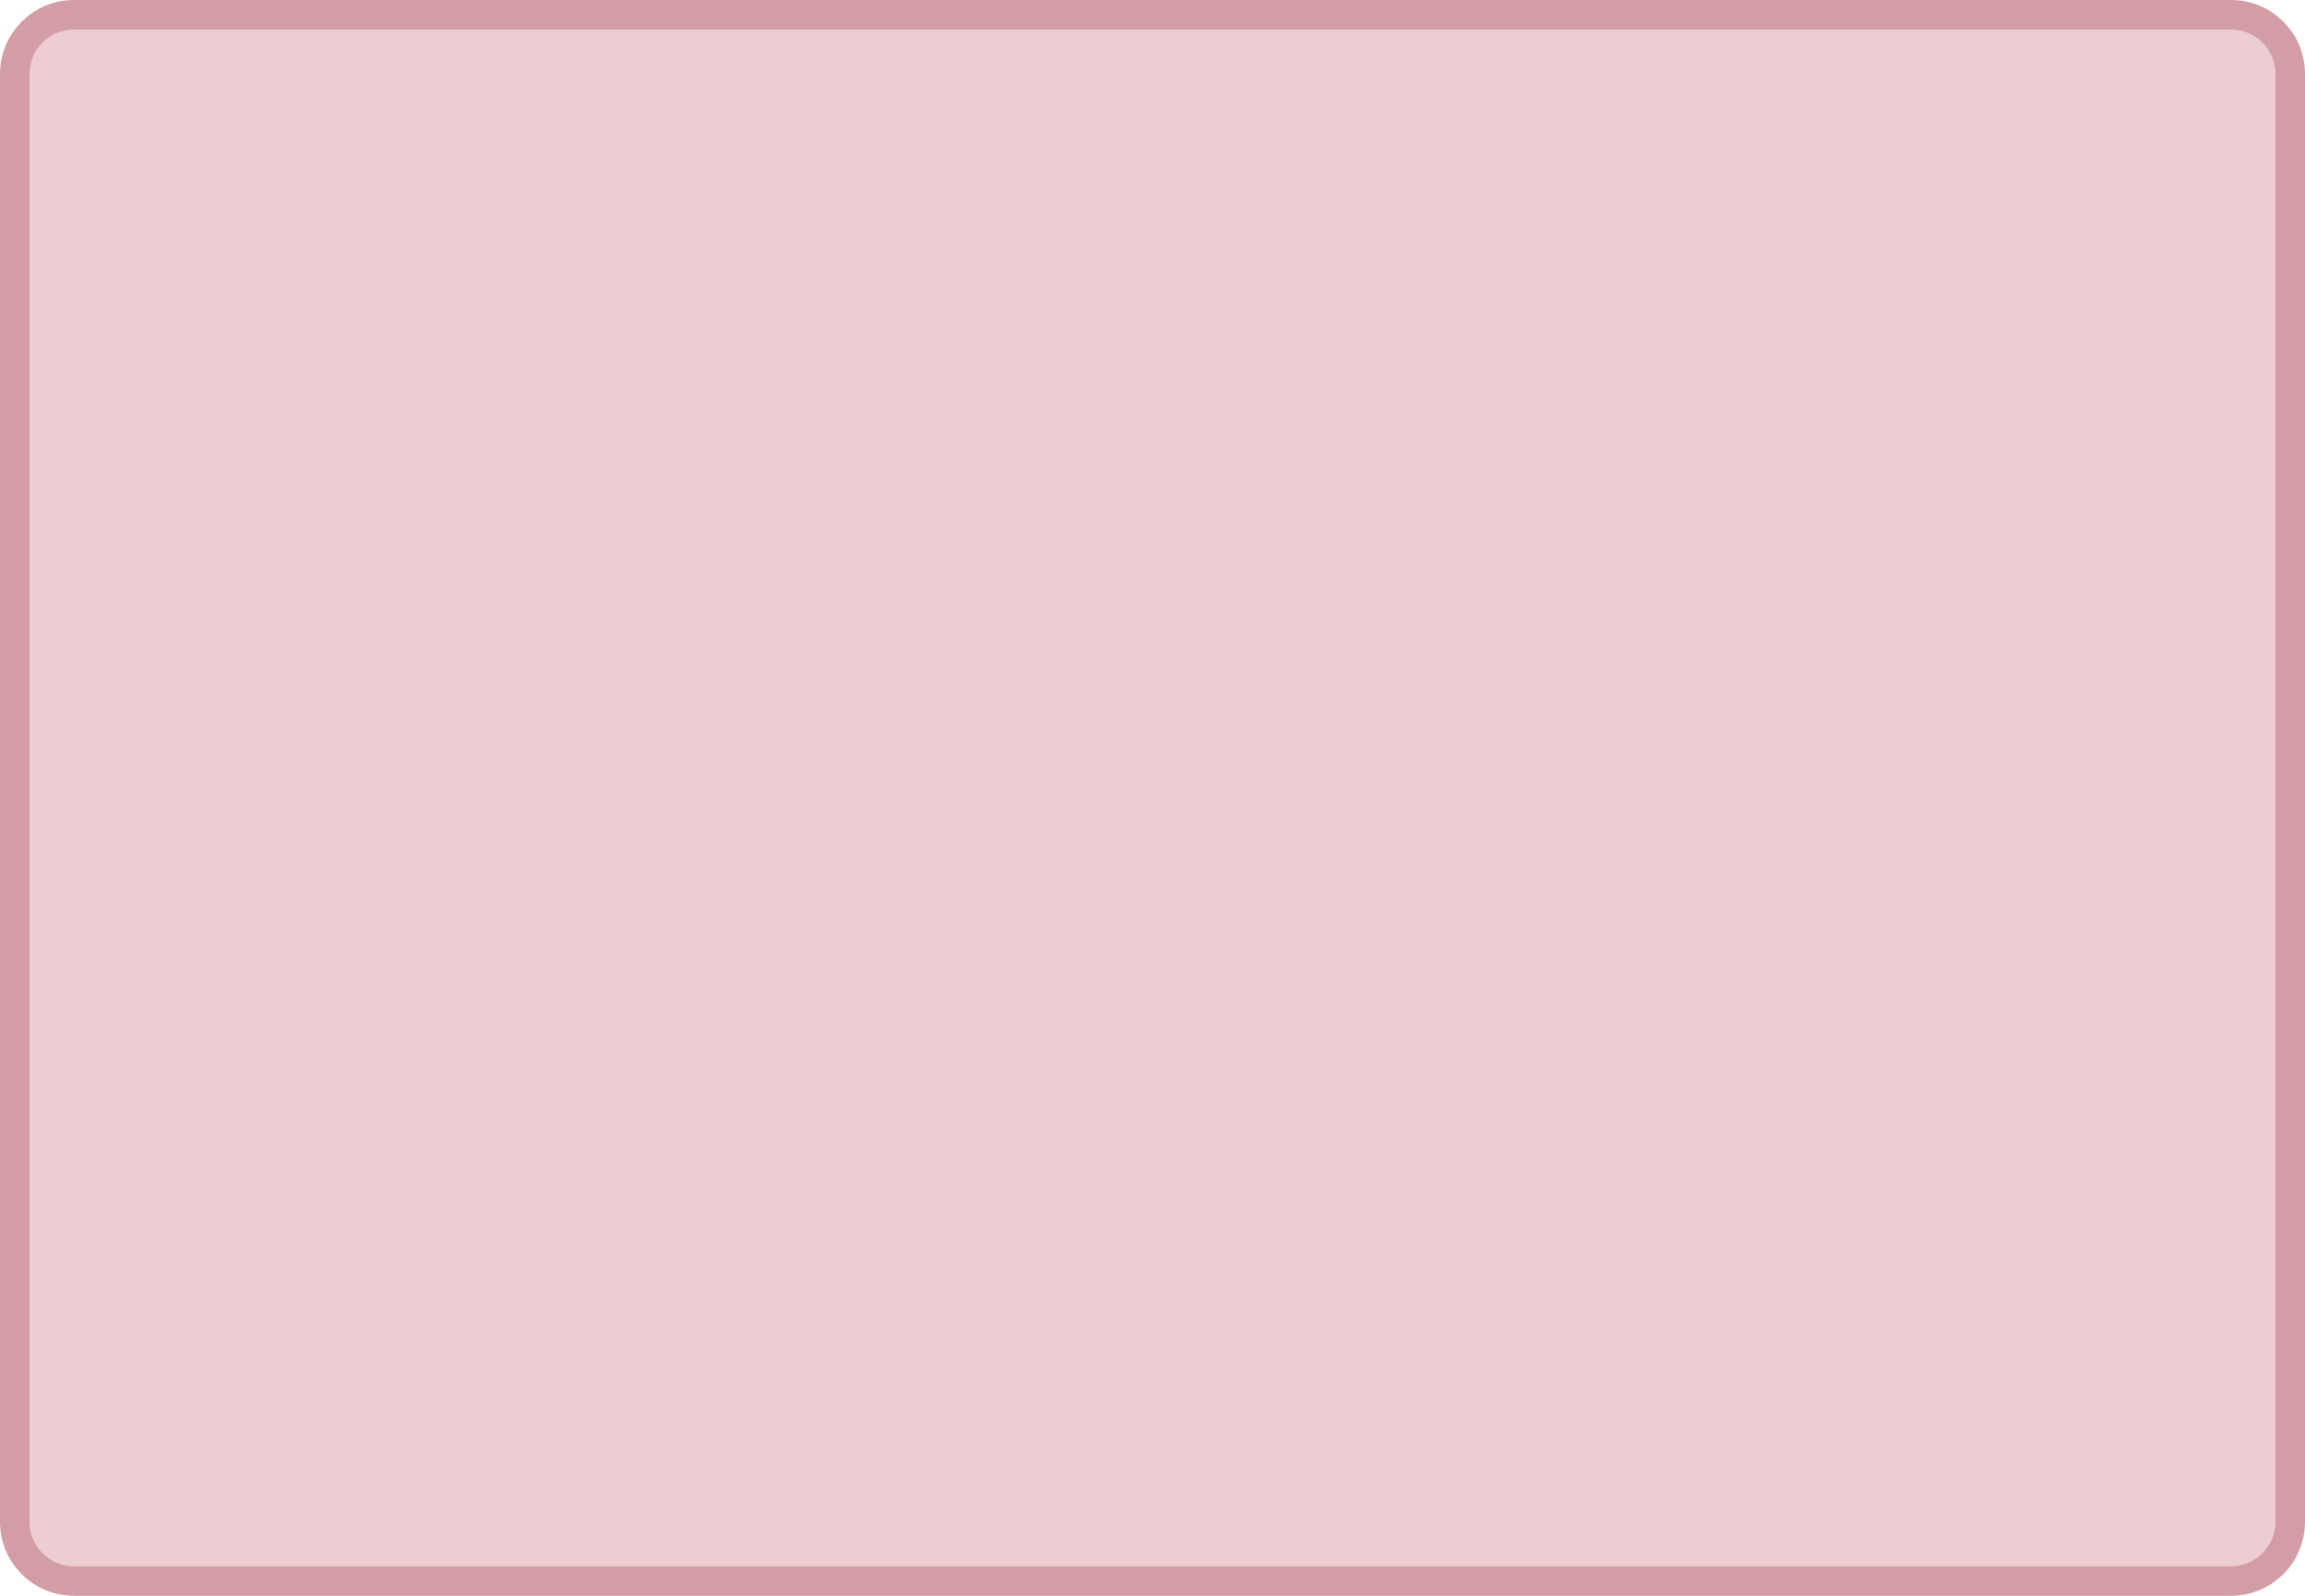
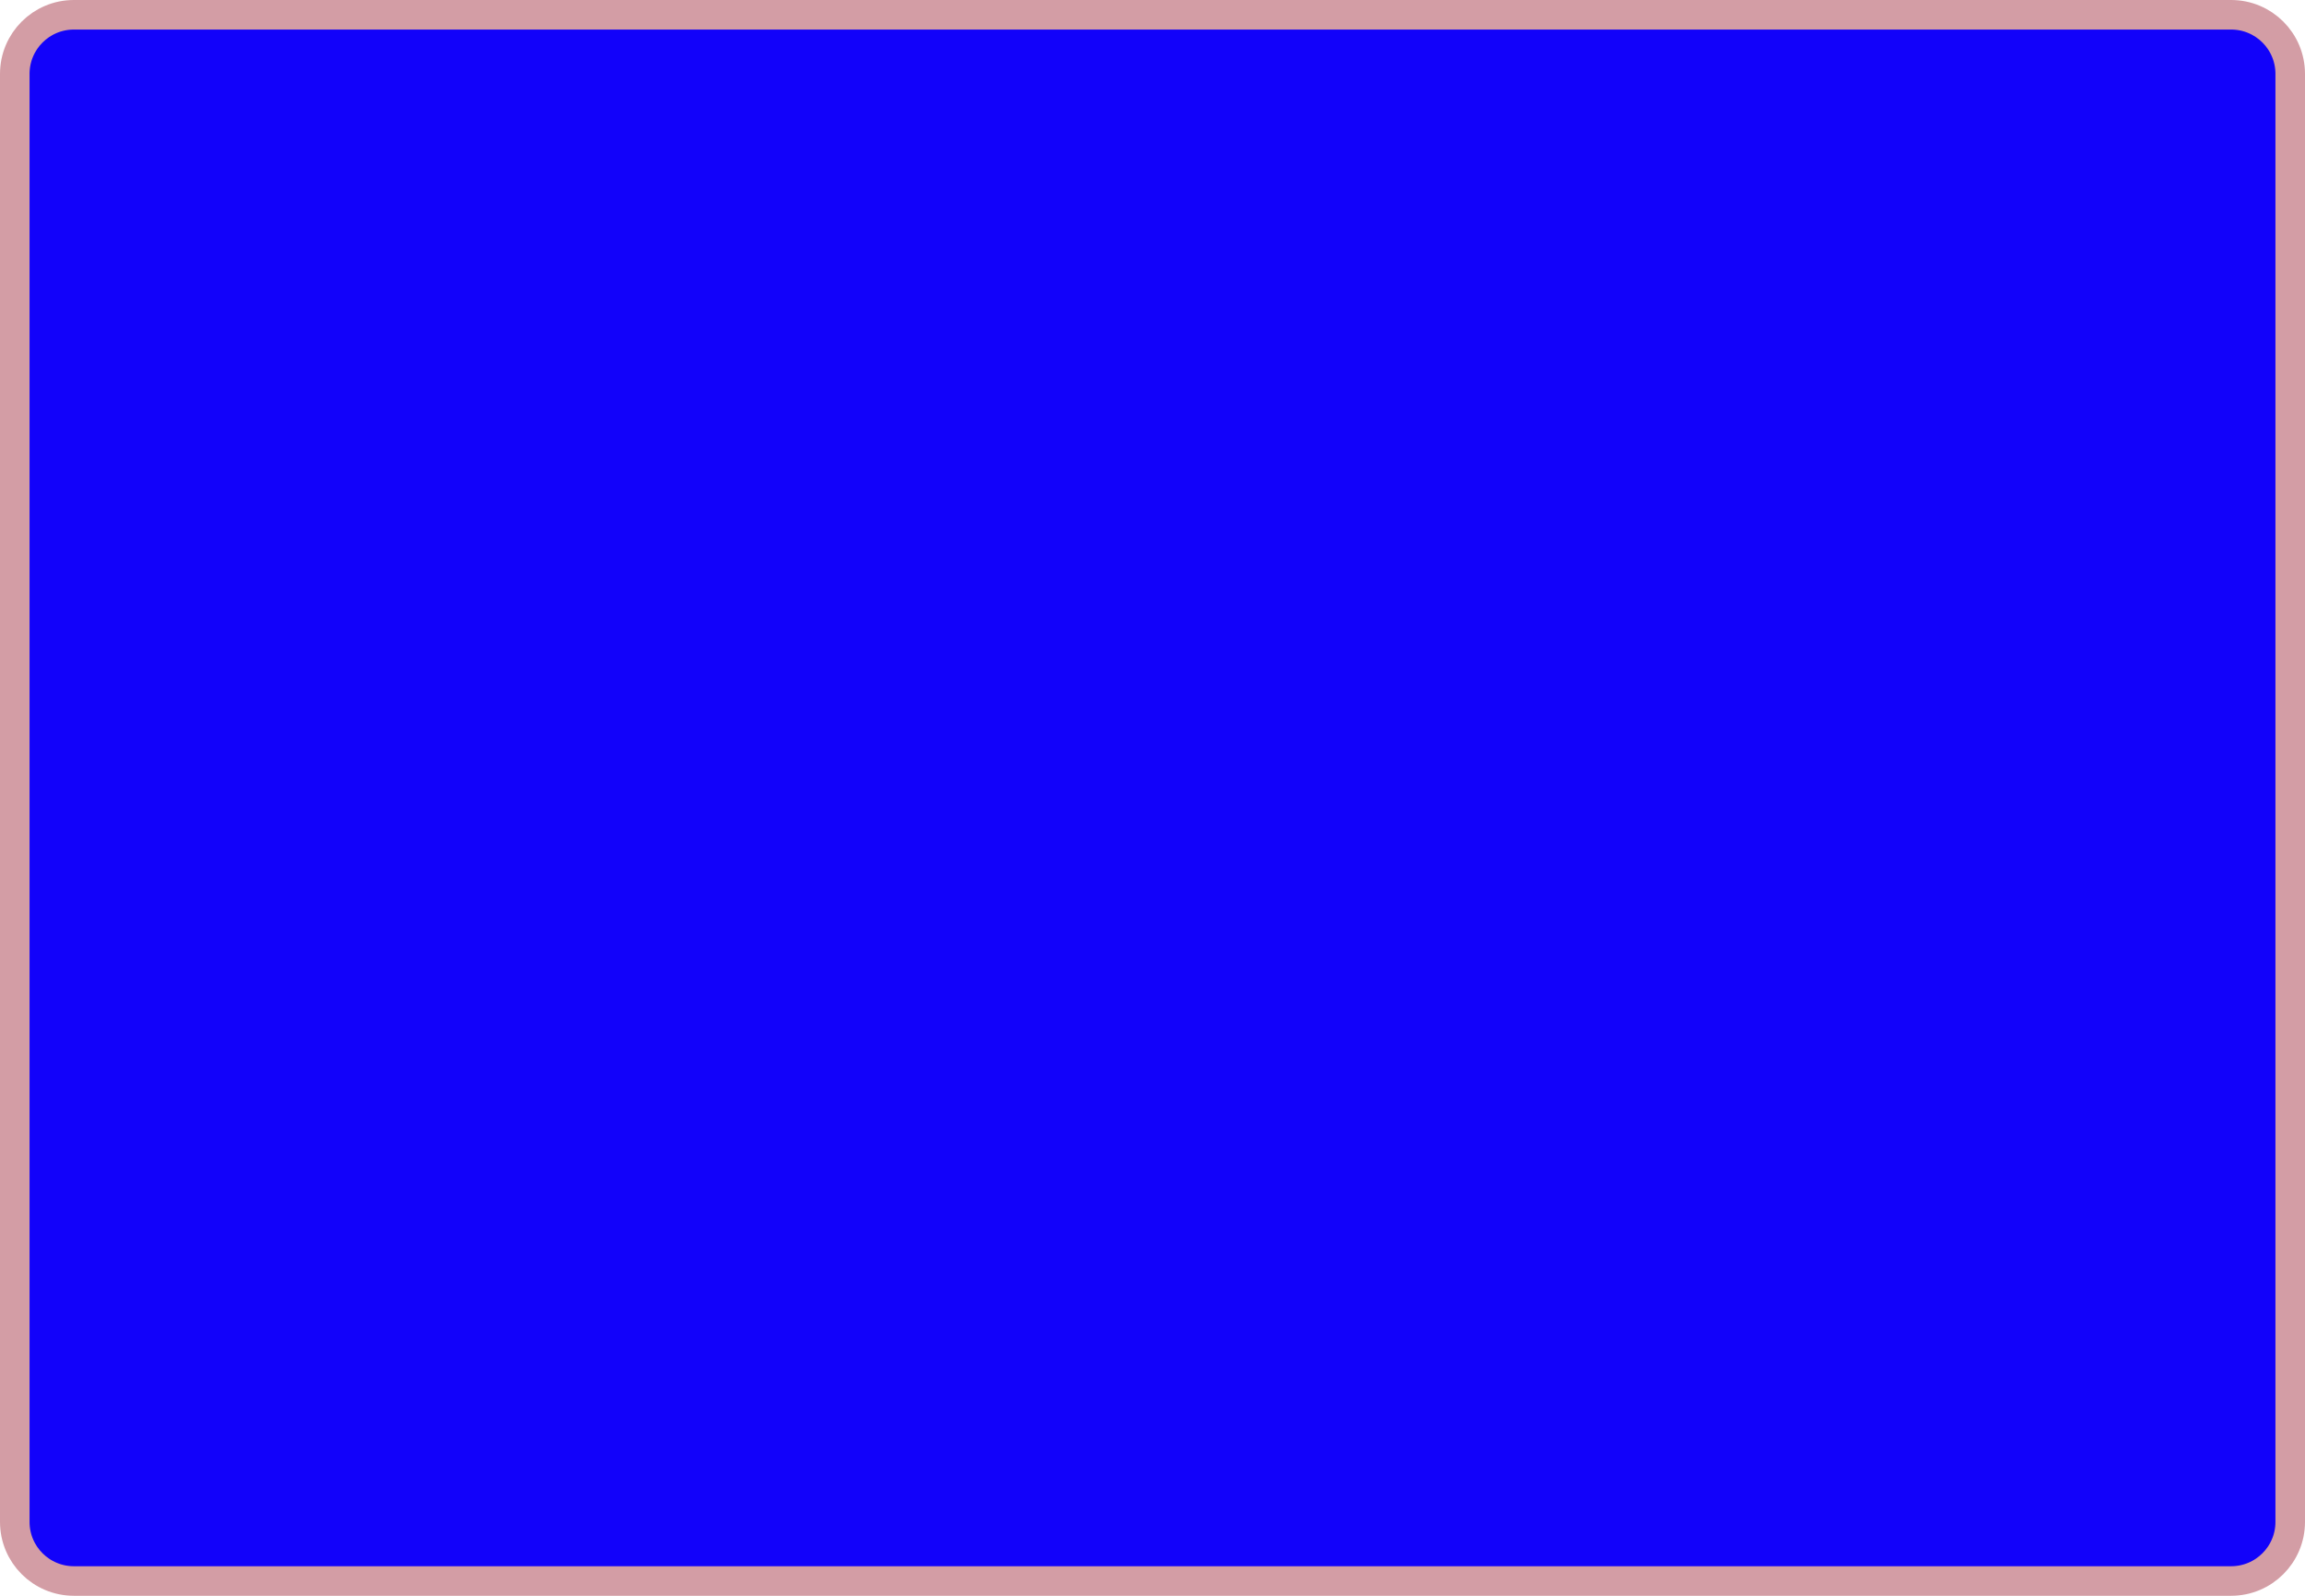
<svg xmlns="http://www.w3.org/2000/svg" width="100%" height="100%" viewBox="0 0 78.0 54.0">
-   <rect x="0.5" y="0.5" width="77.0" height="53.0" rx="2" ry="2" id="shield" style="fill:#eccdd1;stroke:#d39da5;stroke-width:1;" />
+   <rect x="0.5" y="0.5" width="77.0" height="53.0" rx="2" ry="2" id="shield" style="fill:#1202fa;stroke:#d39da5;stroke-width:1;" />
</svg>
